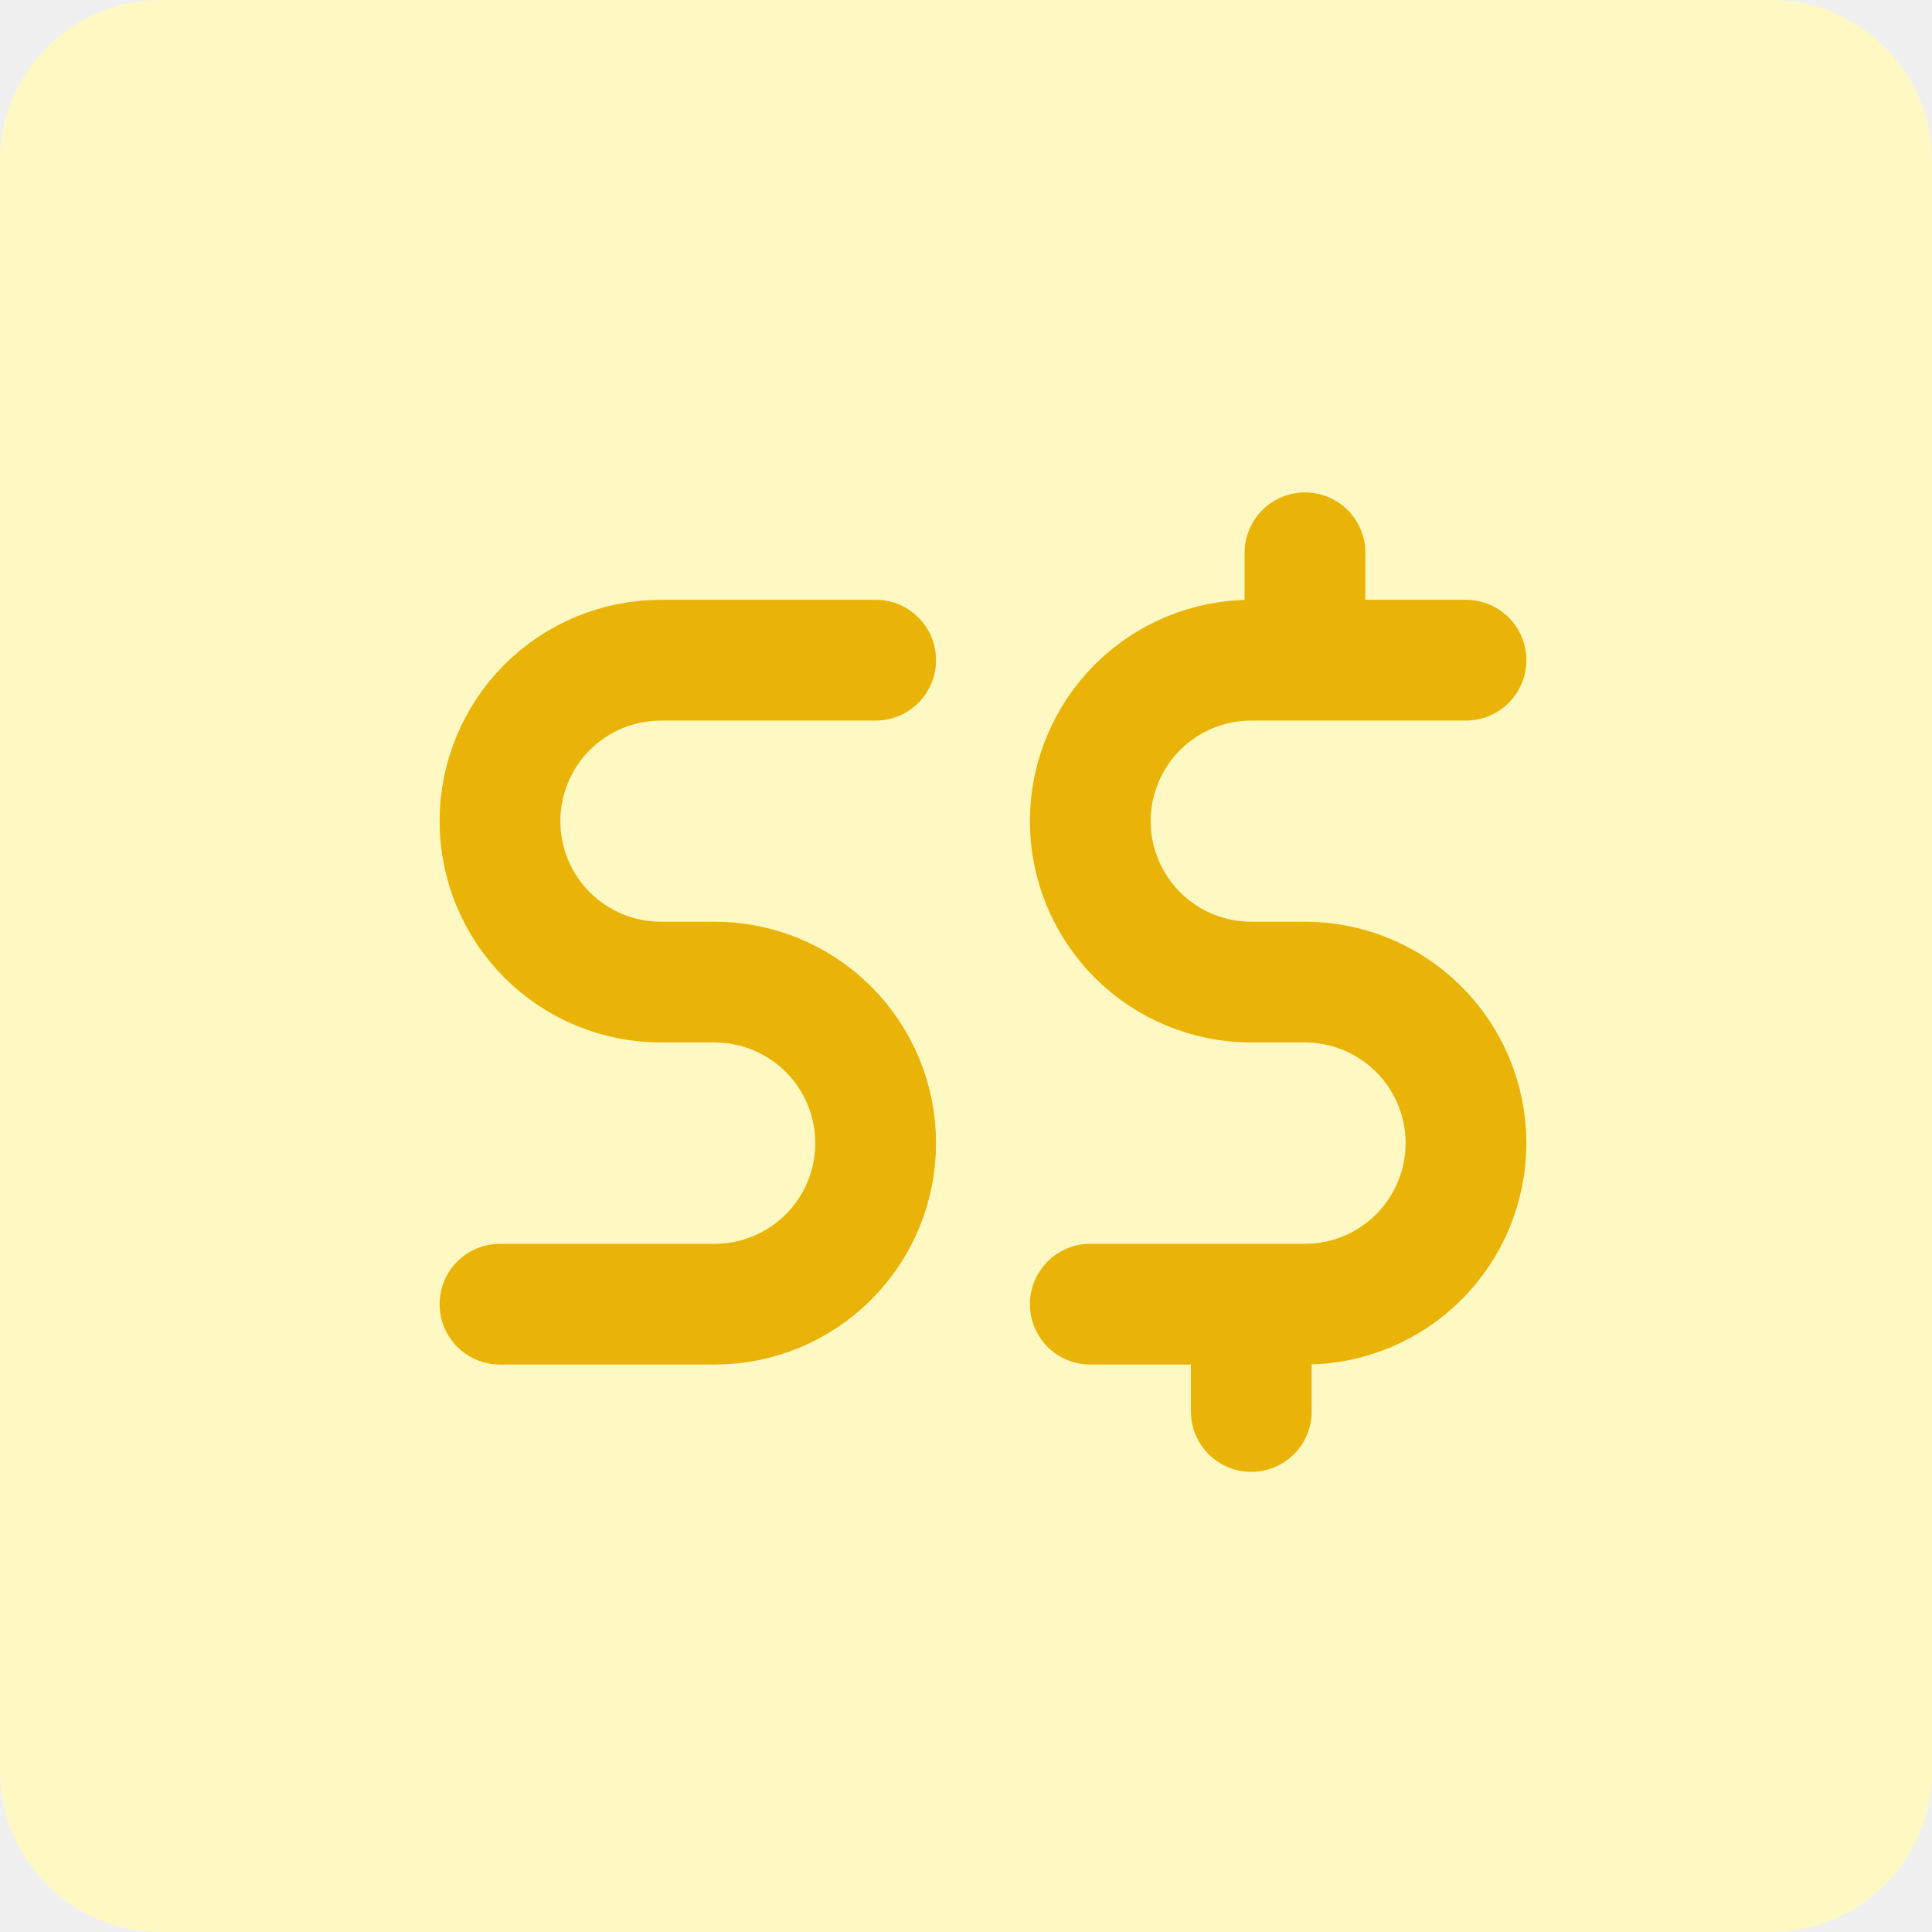
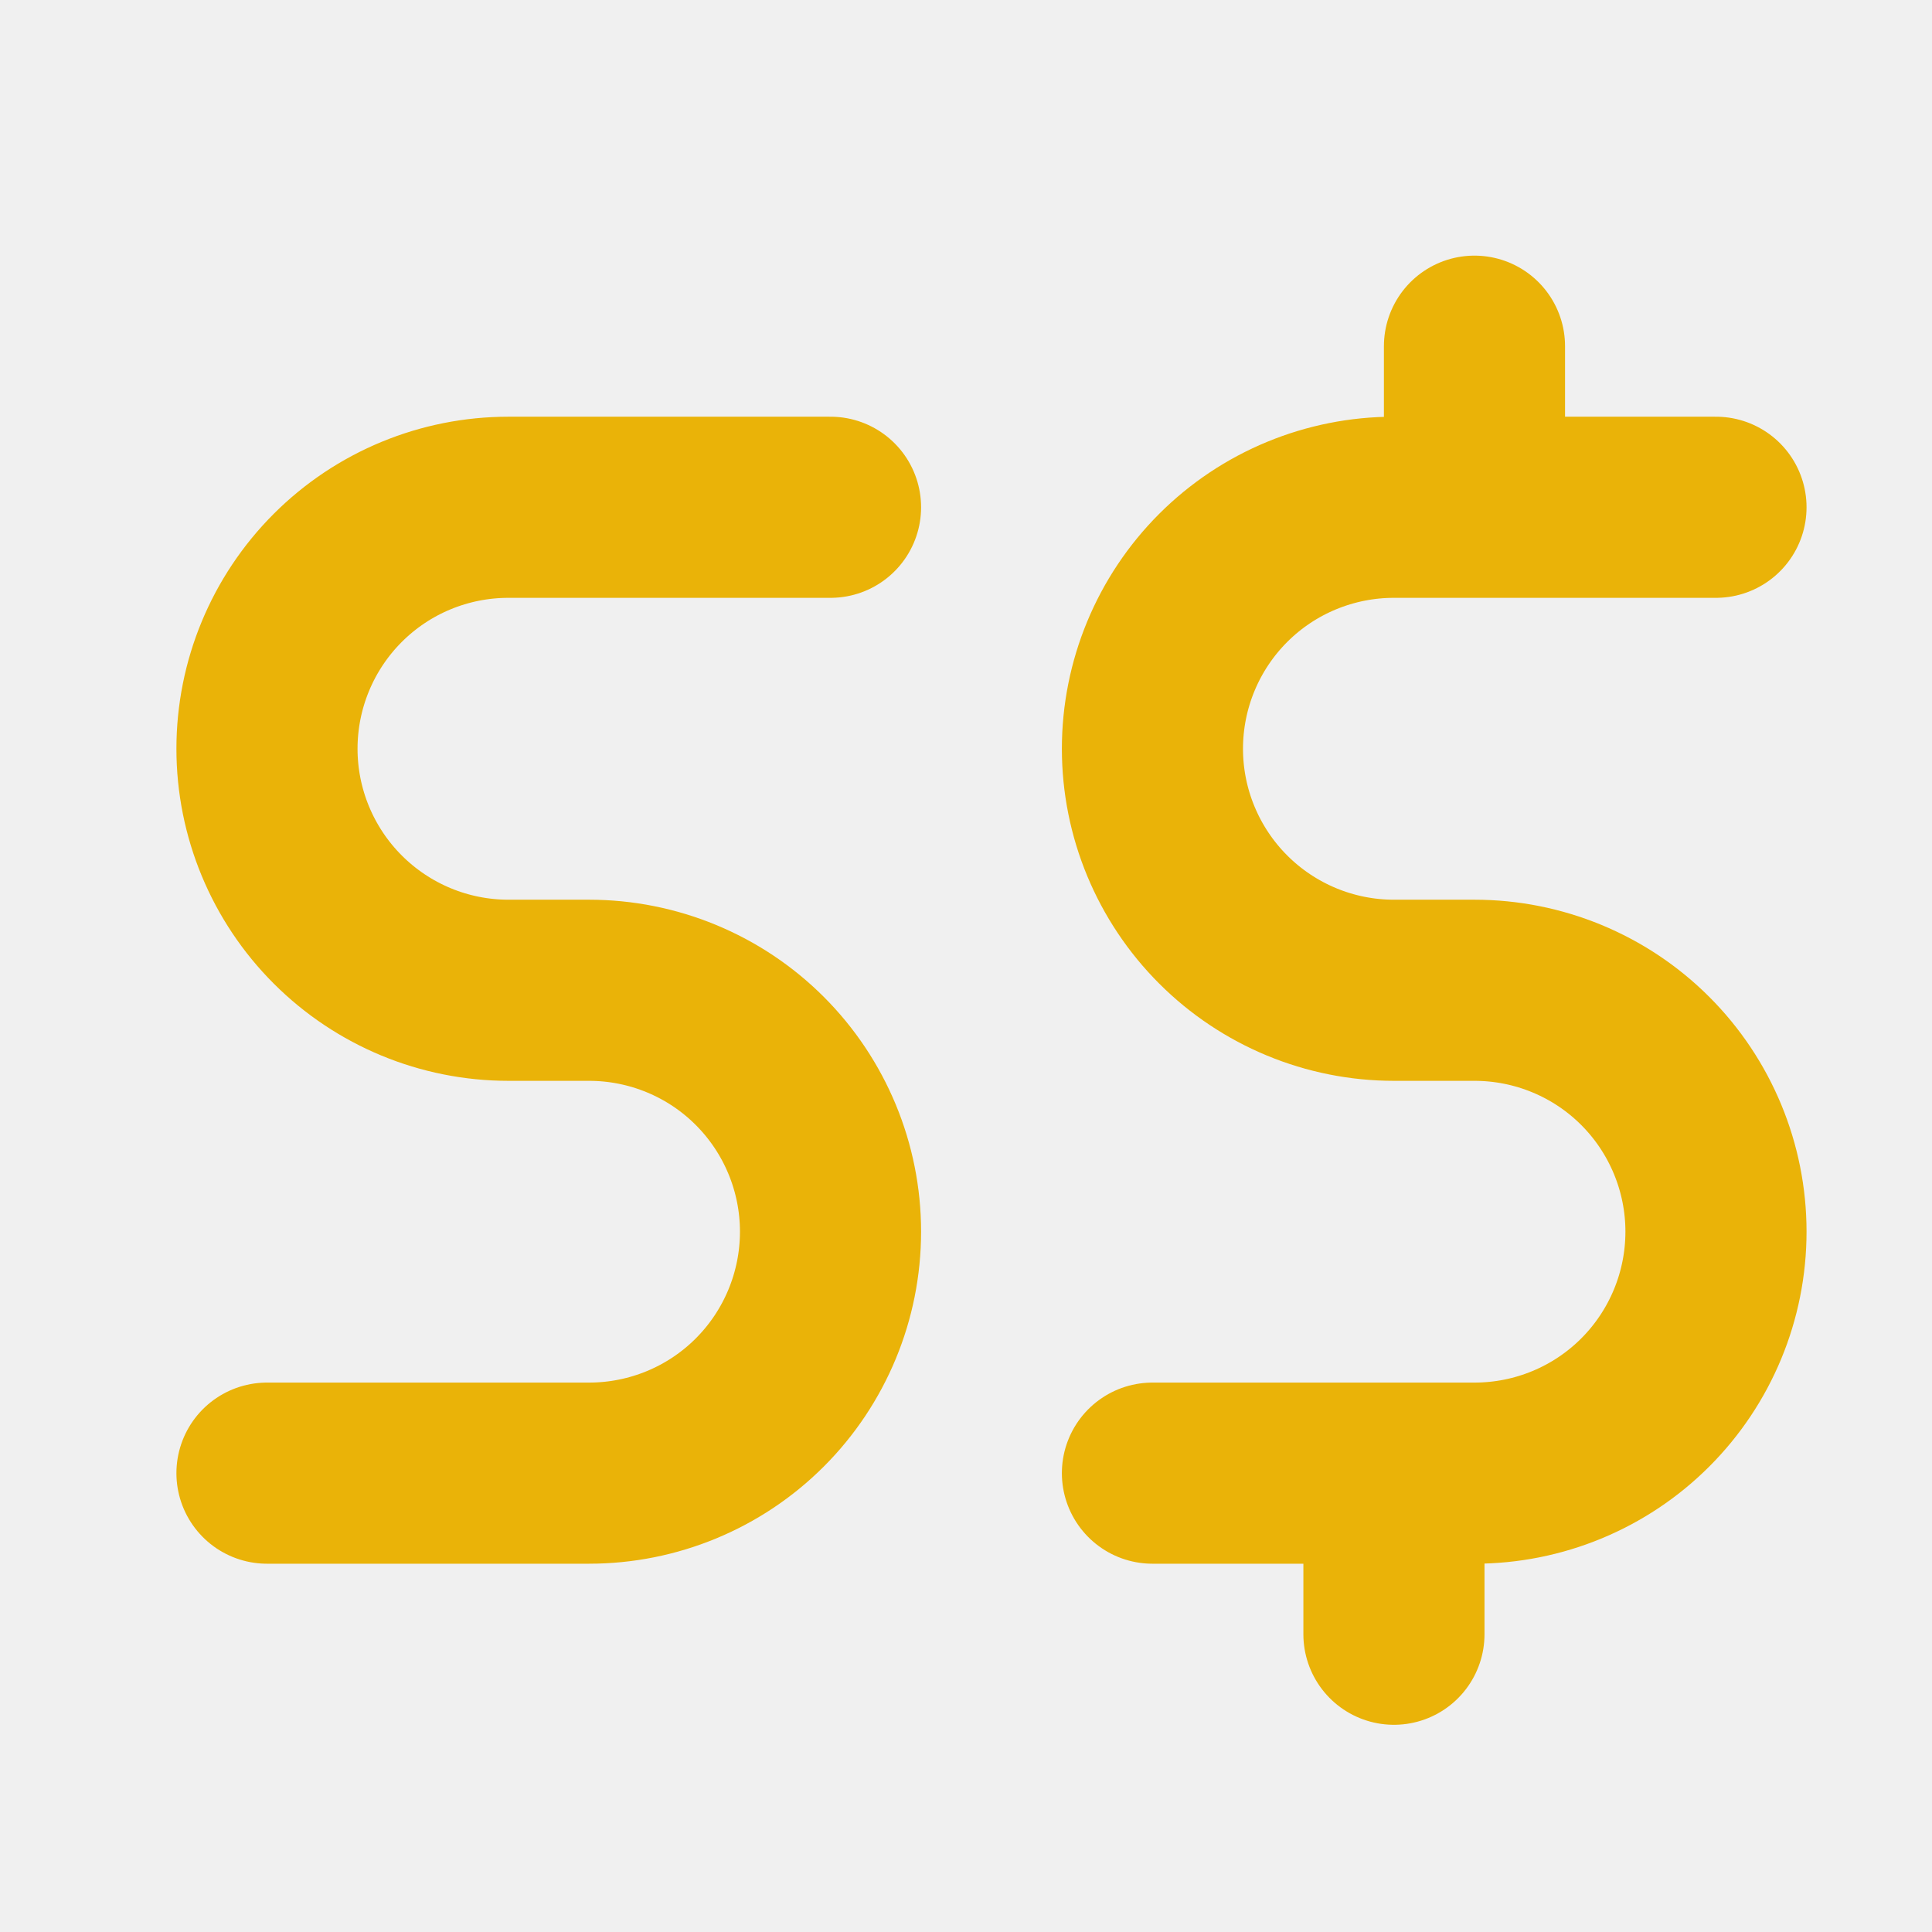
- <svg xmlns="http://www.w3.org/2000/svg" width="24" height="24" viewBox="0 0 24 24" fill="none">
-   <rect width="24" height="24" rx="2" fill="#FEF9C3" />
-   <g clip-path="url(#clip0_6194_4046)">
-     <path d="M18.211 8.201H15.544C15.014 8.201 14.505 8.411 14.13 8.786C13.755 9.161 13.544 9.67 13.544 10.2C13.544 10.731 13.755 11.24 14.13 11.615C14.505 11.99 15.014 12.2 15.544 12.2H16.211C16.741 12.2 17.25 12.411 17.625 12.786C18 13.161 18.211 13.67 18.211 14.2C18.211 14.731 18 15.24 17.625 15.615C17.25 15.99 16.741 16.201 16.211 16.201H13.544M10.878 8.201H8.211C7.681 8.201 7.172 8.411 6.797 8.786C6.422 9.161 6.211 9.67 6.211 10.2C6.211 10.731 6.422 11.24 6.797 11.615C7.172 11.99 7.681 12.2 8.211 12.2H8.878C9.408 12.2 9.917 12.411 10.292 12.786C10.667 13.161 10.878 13.67 10.878 14.2C10.878 14.731 10.667 15.24 10.292 15.615C9.917 15.99 9.408 16.201 8.878 16.201H6.211M15.544 17.534V16.201M16.211 8.201V6.867" stroke="#EAB308" stroke-width="1.5" stroke-linecap="round" stroke-linejoin="round" />
+ <svg xmlns="http://www.w3.org/2000/svg" width="16" height="16" viewBox="0 0 16 16" fill="none">
+   <g clip-path="url(#clip0_6194_4047)">
+     <path d="M14.211 4.201H11.544C11.014 4.201 10.505 4.411 10.13 4.786C9.755 5.161 9.544 5.67 9.544 6.201C9.544 6.731 9.755 7.24 10.13 7.615C10.505 7.99 11.014 8.201 11.544 8.201H12.211C12.741 8.201 13.25 8.411 13.625 8.786C14 9.161 14.211 9.67 14.211 10.2C14.211 10.731 14 11.24 13.625 11.615C13.25 11.99 12.741 12.2 12.211 12.2H9.544M6.878 4.201H4.211C3.68 4.201 3.172 4.411 2.797 4.786C2.422 5.161 2.211 5.67 2.211 6.201C2.211 6.731 2.422 7.24 2.797 7.615C3.172 7.99 3.68 8.201 4.211 8.201H4.878C5.408 8.201 5.917 8.411 6.292 8.786C6.667 9.161 6.878 9.67 6.878 10.2C6.878 10.731 6.667 11.24 6.292 11.615C5.917 11.99 5.408 12.2 4.878 12.2H2.211M11.544 13.534V12.2M12.211 4.201V2.867" stroke="#EAB308" stroke-width="1.5" stroke-linecap="round" stroke-linejoin="round" />
  </g>
  <defs>
-     <clipPath id="clip0_6194_4046">
-       <rect width="16" height="16" fill="white" transform="translate(4 4)" />
+     <clipPath id="clip0_6194_4047">
+       <rect width="16" height="16" fill="white" />
    </clipPath>
  </defs>
</svg>
